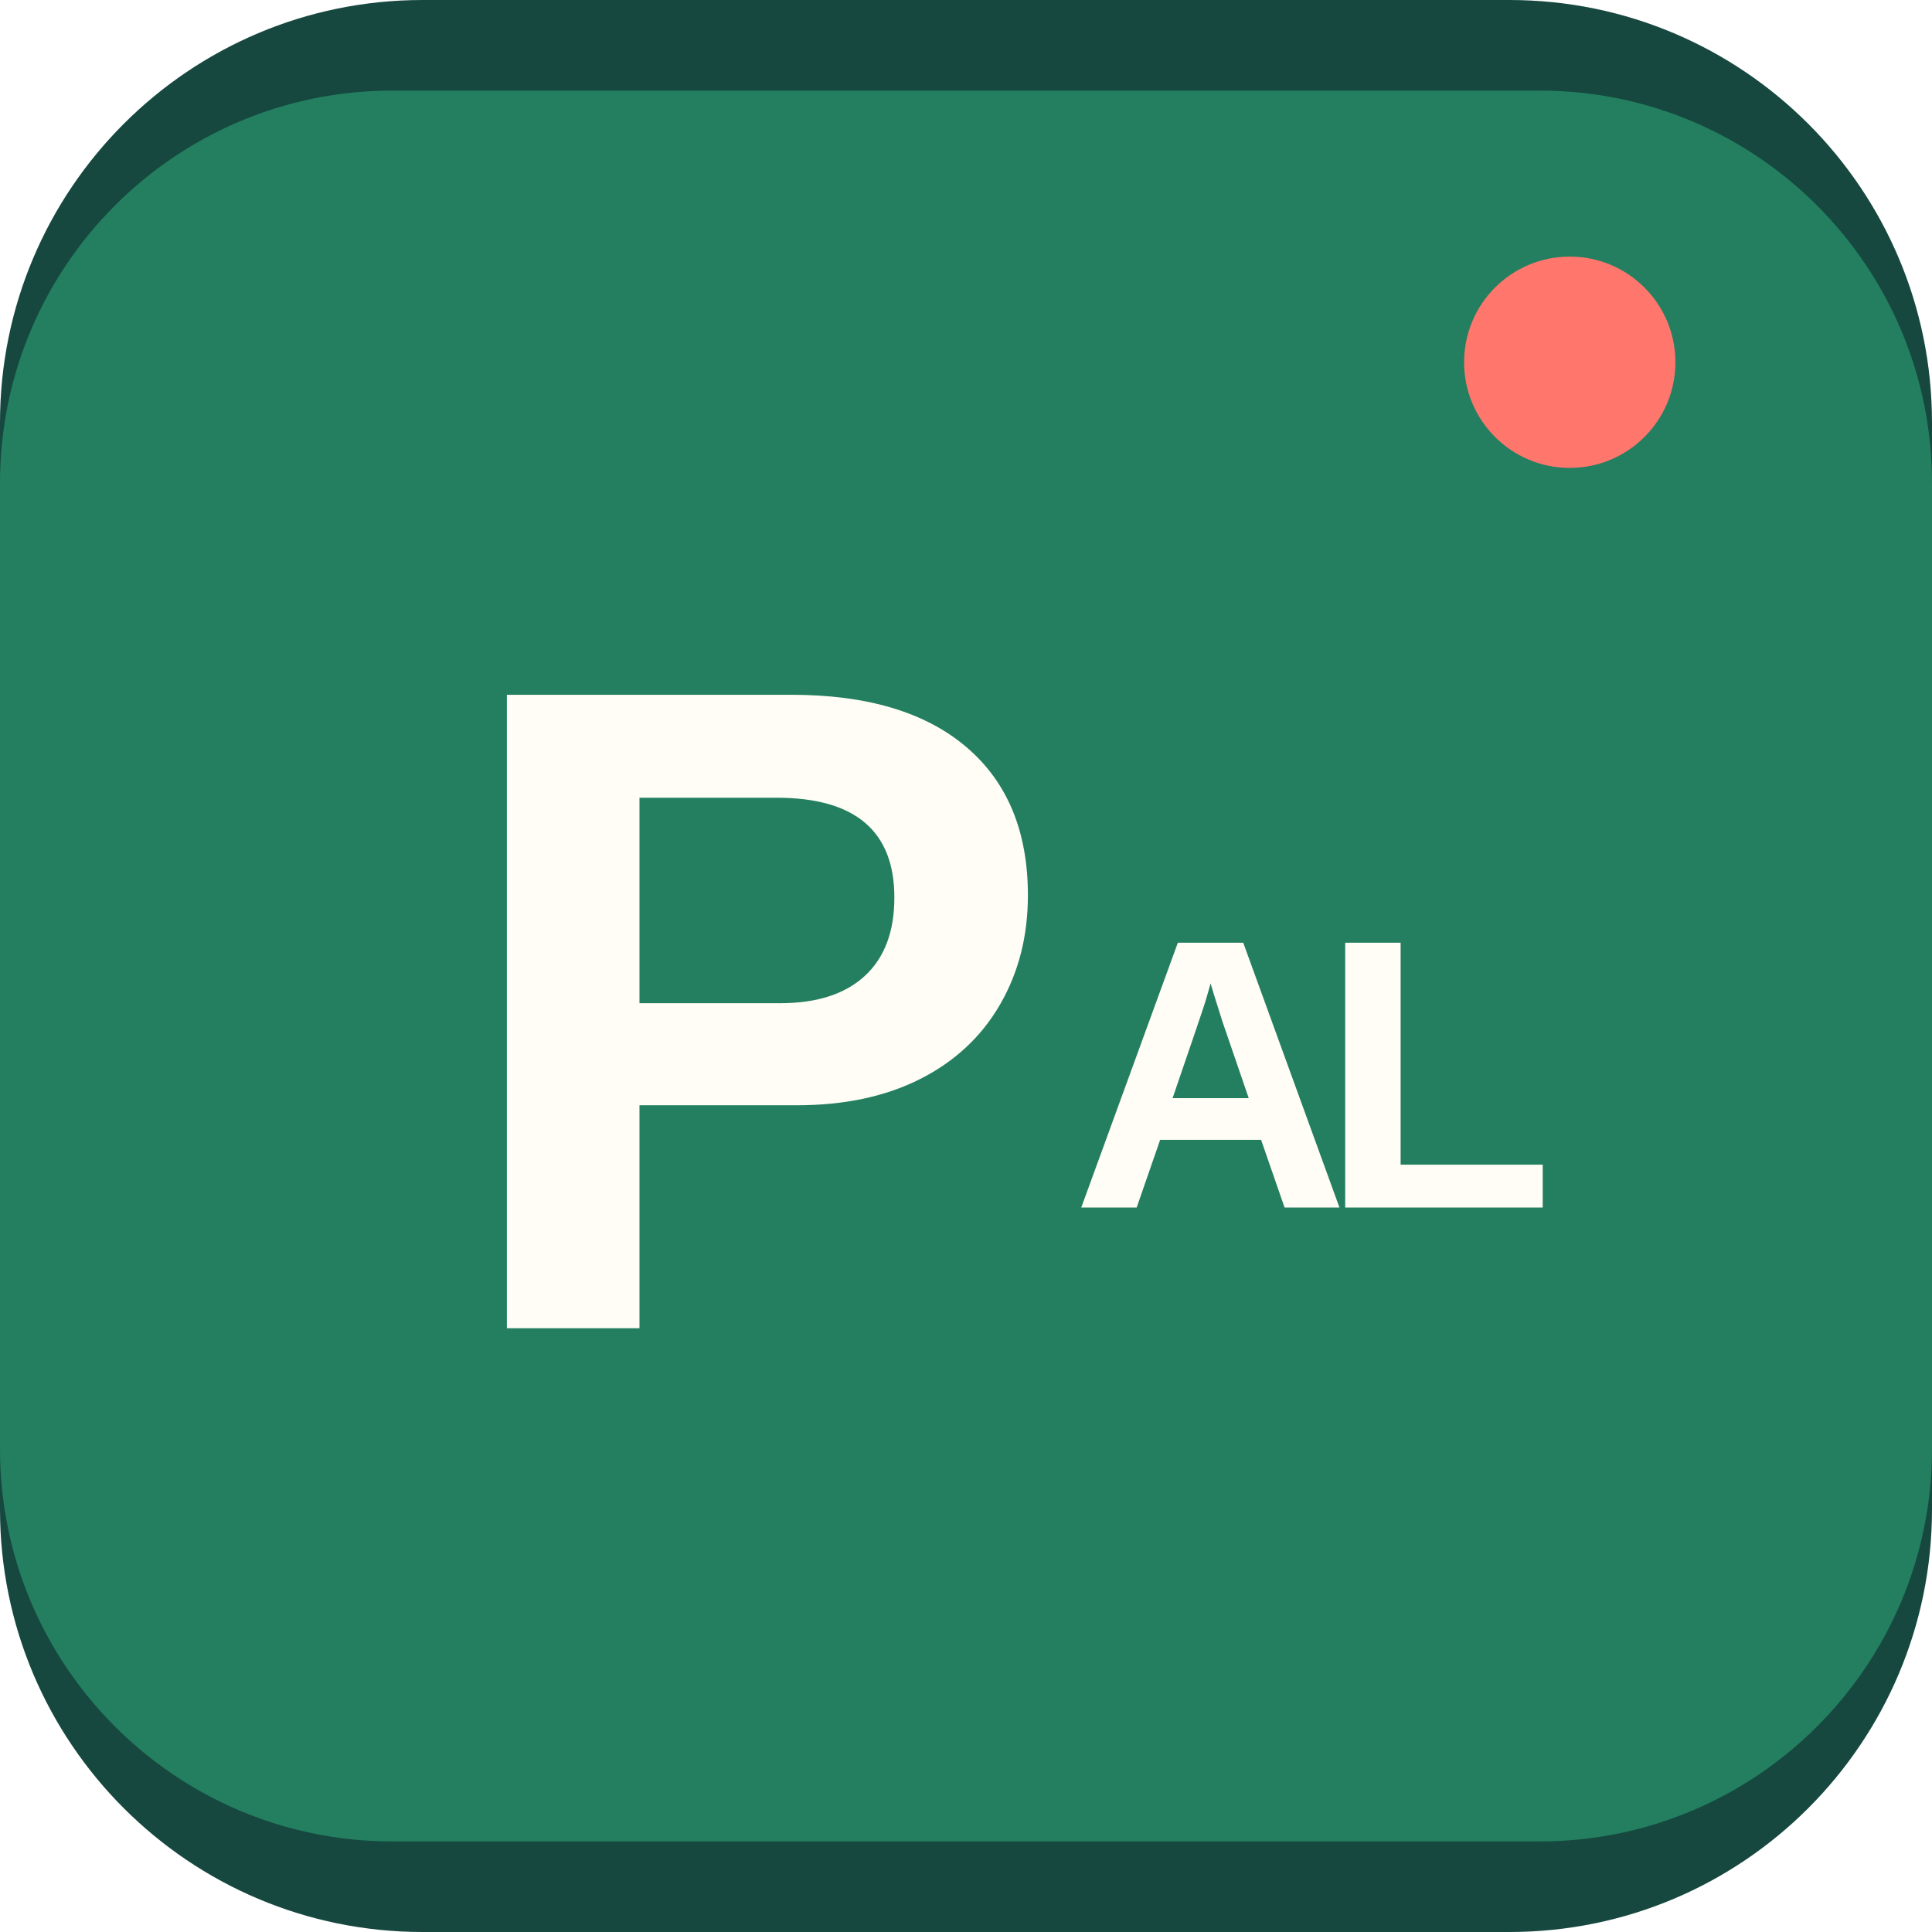
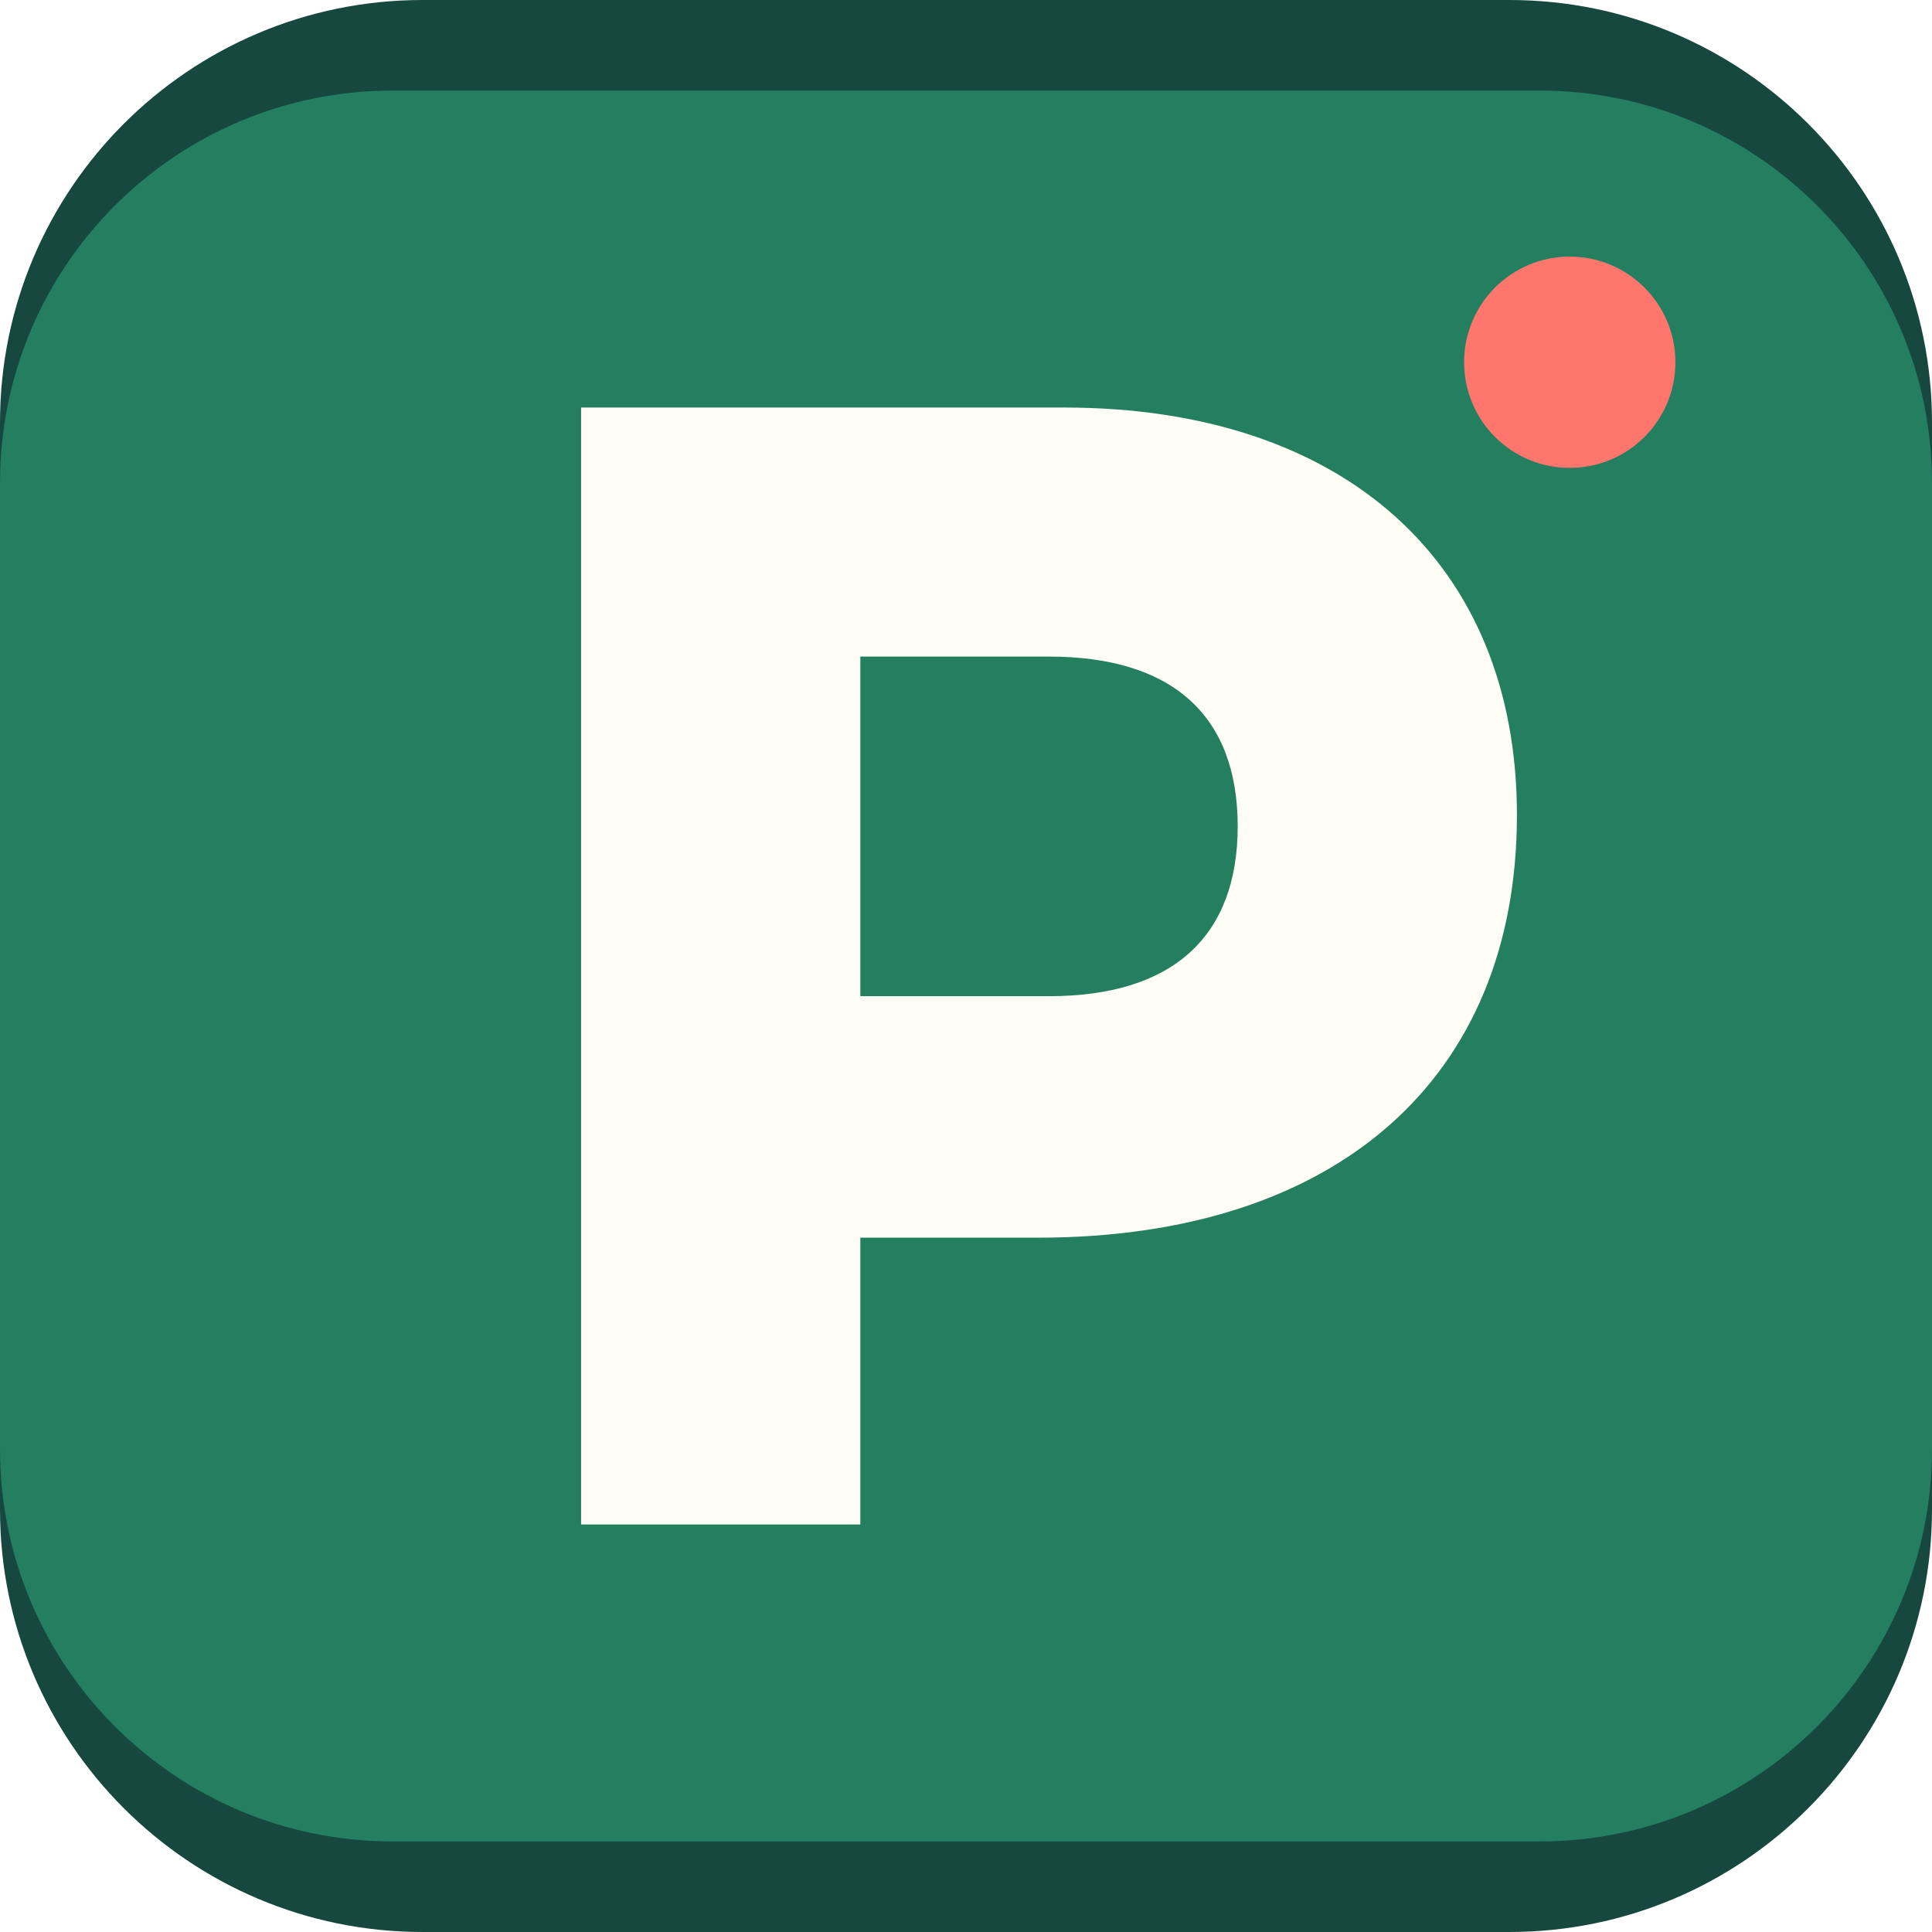
<svg xmlns="http://www.w3.org/2000/svg" width="512" height="512" viewBox="0 0 512 512" fill="none">
  <rect width="512" height="512" rx="112" fill="#16483F" />
  <rect y="24" width="512" height="464" rx="104" fill="#237F60" />
-   <text x="118" y="352" fill="#FFFDF5" font-family="Arial, Helvetica, sans-serif" font-size="244" font-weight="800" letter-spacing="-16">P</text>
-   <text x="284" y="320" fill="#FFFDF5" font-family="Arial, Helvetica, sans-serif" font-size="102" font-weight="800" letter-spacing="-8">AL</text>
+   <path d="M154 108H282C356 108 402 149 402 216C402 286 354 328 275 328H228V404H154V108ZM228 174V264H278C311 264 328 248 328 219C328 189 310 174 278 174H228Z" fill="#FFFDF5" />
  <circle cx="416" cy="96" r="28" fill="#FF766D" />
</svg>
